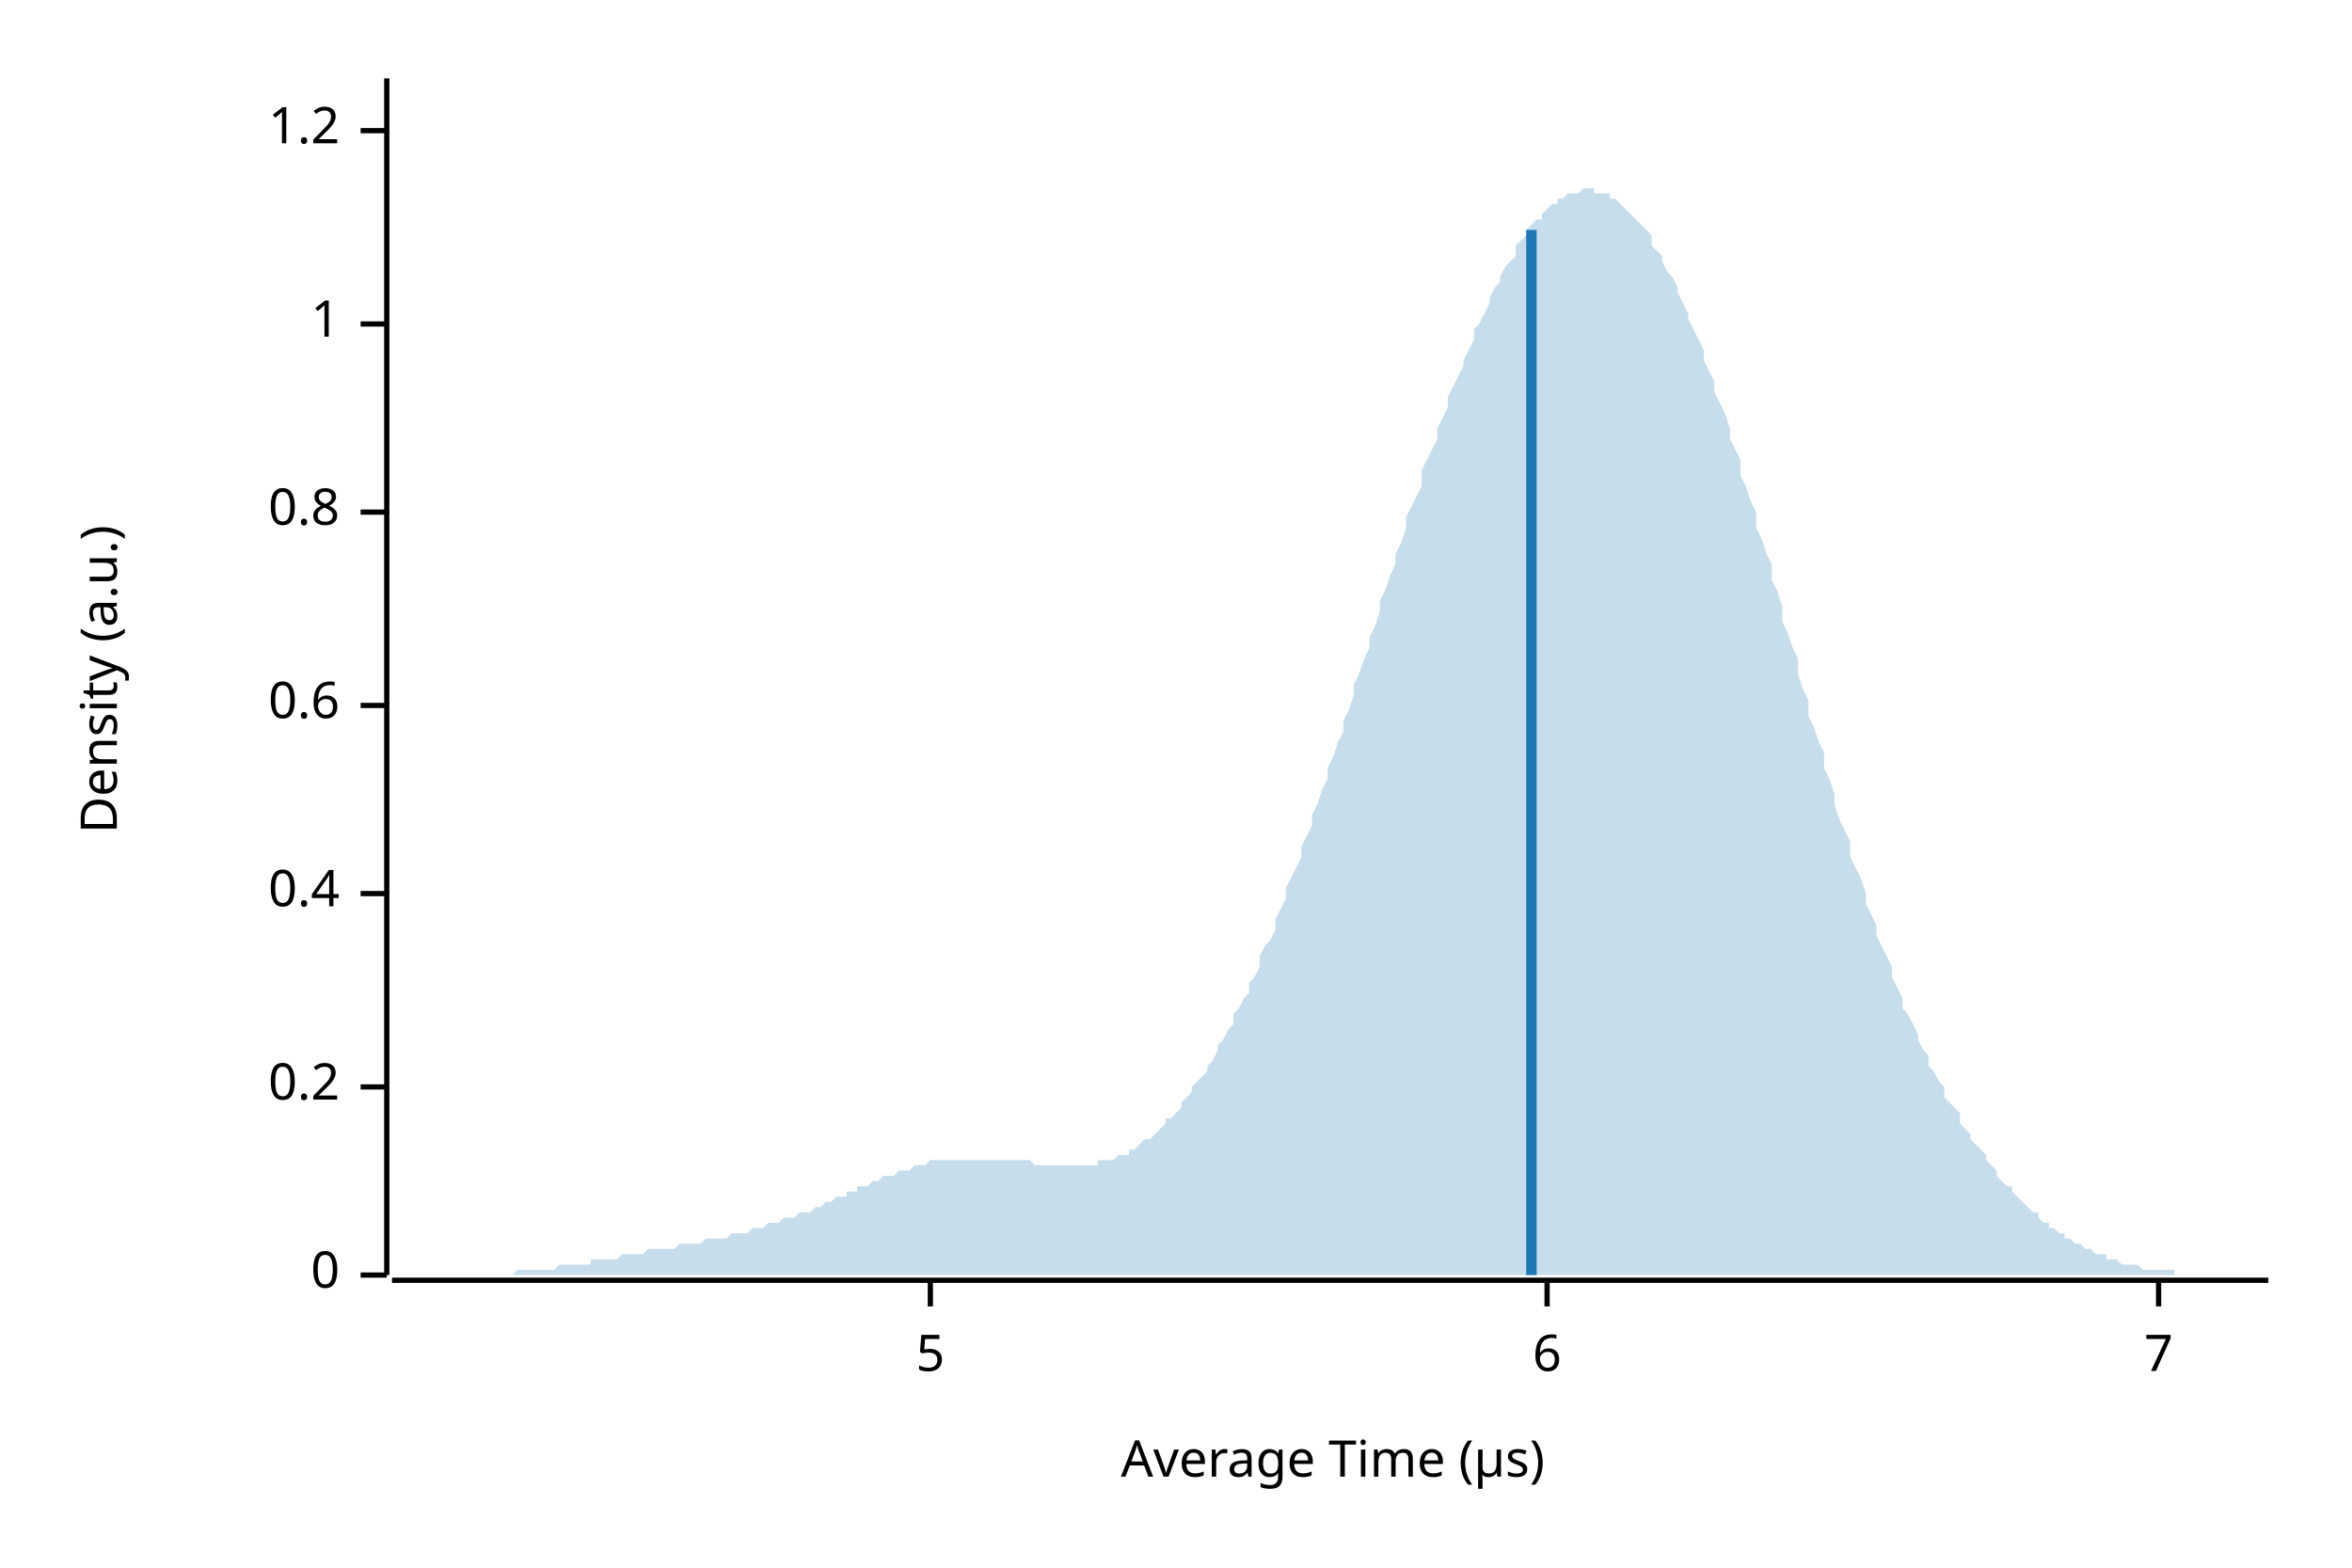
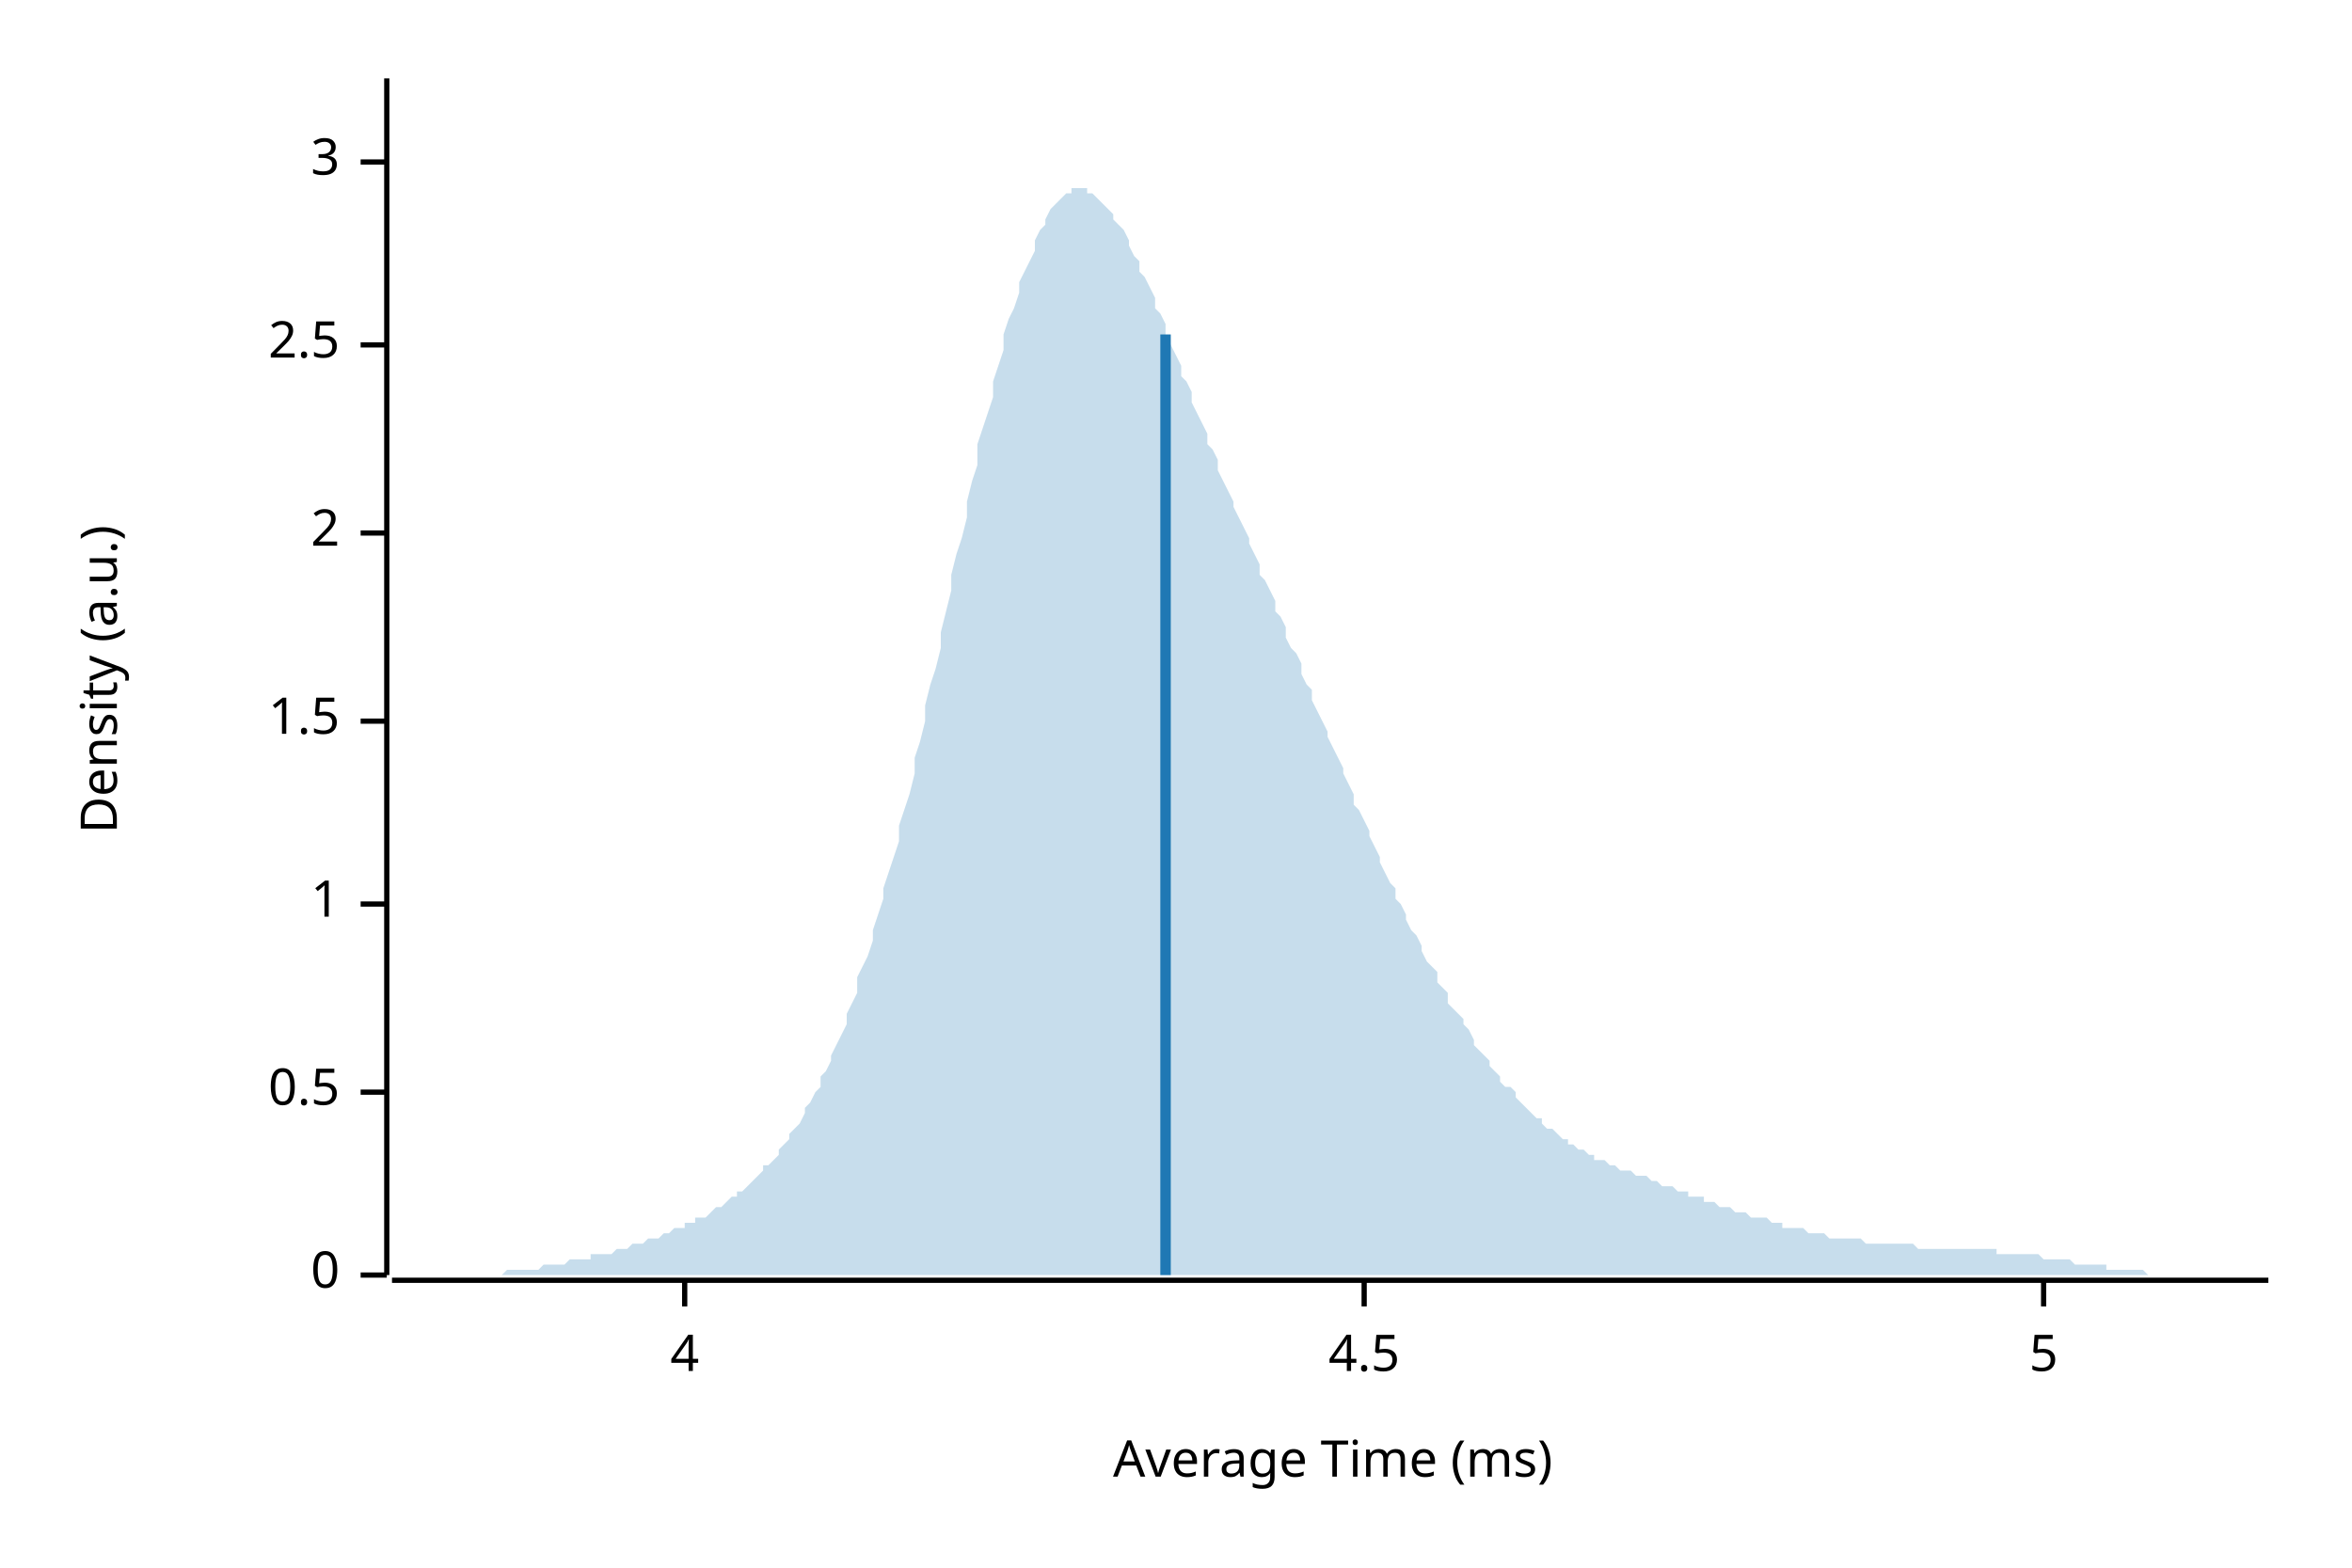
<svg xmlns="http://www.w3.org/2000/svg" width="450" height="300" viewBox="0 0 450 300">
  <text x="15" y="130" dy="0.76em" text-anchor="middle" font-family="sans-serif" font-size="9.677" opacity="1" fill="#000000" transform="rotate(270, 15, 130)">
Density (a.u.)
</text>
  <text x="255" y="285" dy="-0.5ex" text-anchor="middle" font-family="sans-serif" font-size="9.677" opacity="1" fill="#000000">
- Average Time (µs)
+ Average Time (ms)
</text>
  <polyline fill="none" opacity="1" stroke="#000000" stroke-width="1" points="74,15 74,244 " />
  <text x="65" y="244" dy="0.5ex" text-anchor="end" font-family="sans-serif" font-size="9.677" opacity="1" fill="#000000">
0
</text>
  <polyline fill="none" opacity="1" stroke="#000000" stroke-width="1" points="69,244 74,244 " />
-   <text x="65" y="208" dy="0.5ex" text-anchor="end" font-family="sans-serif" font-size="9.677" opacity="1" fill="#000000">
- 0.2
+   <text x="65" y="209" dy="0.5ex" text-anchor="end" font-family="sans-serif" font-size="9.677" opacity="1" fill="#000000">
+ 0.5
</text>
-   <polyline fill="none" opacity="1" stroke="#000000" stroke-width="1" points="69,208 74,208 " />
-   <text x="65" y="171" dy="0.5ex" text-anchor="end" font-family="sans-serif" font-size="9.677" opacity="1" fill="#000000">
- 0.4
- </text>
-   <polyline fill="none" opacity="1" stroke="#000000" stroke-width="1" points="69,171 74,171 " />
-   <text x="65" y="135" dy="0.5ex" text-anchor="end" font-family="sans-serif" font-size="9.677" opacity="1" fill="#000000">
- 0.6
- </text>
-   <polyline fill="none" opacity="1" stroke="#000000" stroke-width="1" points="69,135 74,135 " />
-   <text x="65" y="98" dy="0.5ex" text-anchor="end" font-family="sans-serif" font-size="9.677" opacity="1" fill="#000000">
- 0.8
- </text>
-   <polyline fill="none" opacity="1" stroke="#000000" stroke-width="1" points="69,98 74,98 " />
-   <text x="65" y="62" dy="0.5ex" text-anchor="end" font-family="sans-serif" font-size="9.677" opacity="1" fill="#000000">
+   <polyline fill="none" opacity="1" stroke="#000000" stroke-width="1" points="69,209 74,209 " />
+   <text x="65" y="173" dy="0.5ex" text-anchor="end" font-family="sans-serif" font-size="9.677" opacity="1" fill="#000000">
1
</text>
-   <polyline fill="none" opacity="1" stroke="#000000" stroke-width="1" points="69,62 74,62 " />
-   <text x="65" y="25" dy="0.5ex" text-anchor="end" font-family="sans-serif" font-size="9.677" opacity="1" fill="#000000">
- 1.2
+   <polyline fill="none" opacity="1" stroke="#000000" stroke-width="1" points="69,173 74,173 " />
+   <text x="65" y="138" dy="0.5ex" text-anchor="end" font-family="sans-serif" font-size="9.677" opacity="1" fill="#000000">
+ 1.5
</text>
-   <polyline fill="none" opacity="1" stroke="#000000" stroke-width="1" points="69,25 74,25 " />
+   <polyline fill="none" opacity="1" stroke="#000000" stroke-width="1" points="69,138 74,138 " />
+   <text x="65" y="102" dy="0.5ex" text-anchor="end" font-family="sans-serif" font-size="9.677" opacity="1" fill="#000000">
+ 2
+ </text>
+   <polyline fill="none" opacity="1" stroke="#000000" stroke-width="1" points="69,102 74,102 " />
+   <text x="65" y="66" dy="0.5ex" text-anchor="end" font-family="sans-serif" font-size="9.677" opacity="1" fill="#000000">
+ 2.5
+ </text>
+   <polyline fill="none" opacity="1" stroke="#000000" stroke-width="1" points="69,66 74,66 " />
+   <text x="65" y="31" dy="0.5ex" text-anchor="end" font-family="sans-serif" font-size="9.677" opacity="1" fill="#000000">
+ 3
+ </text>
+   <polyline fill="none" opacity="1" stroke="#000000" stroke-width="1" points="69,31 74,31 " />
  <polyline fill="none" opacity="1" stroke="#000000" stroke-width="1" points="75,245 434,245 " />
-   <text x="178" y="255" dy="0.76em" text-anchor="middle" font-family="sans-serif" font-size="9.677" opacity="1" fill="#000000">
+   <text x="131" y="255" dy="0.76em" text-anchor="middle" font-family="sans-serif" font-size="9.677" opacity="1" fill="#000000">
+ 4
+ </text>
+   <polyline fill="none" opacity="1" stroke="#000000" stroke-width="1" points="131,245 131,250 " />
+   <text x="261" y="255" dy="0.76em" text-anchor="middle" font-family="sans-serif" font-size="9.677" opacity="1" fill="#000000">
+ 4.5
+ </text>
+   <polyline fill="none" opacity="1" stroke="#000000" stroke-width="1" points="261,245 261,250 " />
+   <text x="391" y="255" dy="0.76em" text-anchor="middle" font-family="sans-serif" font-size="9.677" opacity="1" fill="#000000">
5
</text>
-   <polyline fill="none" opacity="1" stroke="#000000" stroke-width="1" points="178,245 178,250 " />
-   <text x="296" y="255" dy="0.76em" text-anchor="middle" font-family="sans-serif" font-size="9.677" opacity="1" fill="#000000">
- 6
- </text>
-   <polyline fill="none" opacity="1" stroke="#000000" stroke-width="1" points="296,245 296,250 " />
-   <text x="413" y="255" dy="0.76em" text-anchor="middle" font-family="sans-serif" font-size="9.677" opacity="1" fill="#000000">
- 7
- </text>
-   <polyline fill="none" opacity="1" stroke="#000000" stroke-width="1" points="413,245 413,250 " />
-   <polygon opacity="0.25" fill="#1F78B4" points="75,244 75,244 76,244 77,244 77,244 78,244 79,244 80,244 80,244 81,244 82,244 82,244 83,244 84,244 85,244 85,244 86,244 87,244 87,244 88,244 89,244 90,244 90,244 91,244 92,244 92,244 93,244 94,244 95,244 95,244 96,244 97,244 98,244 98,244 99,243 100,243 100,243 101,243 102,243 103,243 103,243 104,243 105,243 105,243 106,243 107,242 108,242 108,242 109,242 110,242 110,242 111,242 112,242 113,242 113,241 114,241 115,241 116,241 116,241 117,241 118,241 118,241 119,240 120,240 121,240 121,240 122,240 123,240 123,240 124,239 125,239 126,239 126,239 127,239 128,239 128,239 129,239 130,238 131,238 131,238 132,238 133,238 133,238 134,238 135,237 136,237 136,237 137,237 138,237 139,237 139,237 140,236 141,236 141,236 142,236 143,236 144,235 144,235 145,235 146,235 146,235 147,234 148,234 149,234 149,234 150,233 151,233 151,233 152,233 153,232 154,232 154,232 155,232 156,231 157,231 157,231 158,230 159,230 159,230 160,229 161,229 162,229 162,228 163,228 164,228 164,227 165,227 166,227 167,226 167,226 168,226 169,225 169,225 170,225 171,225 172,224 172,224 173,224 174,224 175,223 175,223 176,223 177,223 177,223 178,222 179,222 180,222 180,222 181,222 182,222 182,222 183,222 184,222 185,222 185,222 186,222 187,222 187,222 188,222 189,222 190,222 190,222 191,222 192,222 192,222 193,222 194,222 195,222 195,222 196,222 197,222 198,223 198,223 199,223 200,223 200,223 201,223 202,223 203,223 203,223 204,223 205,223 205,223 206,223 207,223 208,223 208,223 209,223 210,223 210,222 211,222 212,222 213,222 213,222 214,221 215,221 216,221 216,220 217,220 218,219 218,219 219,218 220,218 221,217 221,217 222,216 223,215 223,214 224,214 225,213 226,212 226,211 227,210 228,209 228,208 229,207 230,206 231,205 231,204 232,203 233,201 233,200 234,199 235,197 236,196 236,194 237,193 238,191 239,190 239,188 240,187 241,185 241,183 242,181 243,180 244,178 244,176 245,174 246,172 246,170 247,168 248,166 249,164 249,162 250,160 251,158 251,156 252,154 253,151 254,149 254,147 255,145 256,142 257,140 257,138 258,136 259,133 259,131 260,129 261,126 262,124 262,122 263,120 264,117 264,115 265,113 266,110 267,108 267,106 268,104 269,101 269,99 270,97 271,95 272,93 272,90 273,88 274,86 275,84 275,82 276,80 277,78 277,76 278,74 279,72 280,70 280,69 281,67 282,65 282,63 283,62 284,60 285,58 285,57 286,55 287,54 287,53 288,51 289,50 290,49 290,47 291,46 292,45 292,44 293,43 294,42 295,42 295,41 296,40 297,39 298,39 298,38 299,38 300,37 300,37 301,37 302,37 303,36 303,36 304,36 305,36 305,37 306,37 307,37 308,37 308,38 309,38 310,39 310,39 311,40 312,41 313,42 313,42 314,43 315,44 316,45 316,47 317,48 318,49 318,50 319,52 320,53 321,55 321,56 322,58 323,60 323,61 324,63 325,65 326,67 326,69 327,71 328,73 328,75 329,77 330,79 331,82 331,84 332,86 333,88 333,91 334,93 335,96 336,98 336,101 337,103 338,106 339,108 339,111 340,113 341,116 341,119 342,121 343,124 344,126 344,129 345,132 346,134 346,137 347,139 348,142 349,144 349,147 350,149 351,152 351,154 352,157 353,159 354,161 354,164 355,166 356,168 357,171 357,173 358,175 359,177 359,179 360,181 361,183 362,185 362,187 363,189 364,191 364,193 365,194 366,196 367,198 367,199 368,201 369,202 369,204 370,205 371,207 372,208 372,210 373,211 374,212 375,213 375,215 376,216 377,217 377,218 378,219 379,220 380,221 380,222 381,223 382,224 382,225 383,226 384,227 385,227 385,228 386,229 387,230 387,230 388,231 389,232 390,232 390,233 391,234 392,234 392,235 393,235 394,236 395,236 395,237 396,237 397,238 398,238 398,238 399,239 400,239 400,239 401,240 402,240 403,240 403,241 404,241 405,241 405,241 406,242 407,242 408,242 408,242 409,242 410,243 410,243 411,243 412,243 413,243 413,243 414,243 415,243 416,243 416,244 417,244 418,244 418,244 419,244 420,244 421,244 421,244 422,244 423,244 423,244 424,244 425,244 426,244 426,244 427,244 428,244 428,244 429,244 430,244 431,244 431,244 432,244 433,244 434,244 434,244 75,244 " />
-   <polyline fill="none" opacity="1" stroke="#1F78B4" stroke-width="2" points="293,244 293,44 " />
+   <polyline fill="none" opacity="1" stroke="#000000" stroke-width="1" points="391,245 391,250 " />
+   <polygon opacity="0.25" fill="#1F78B4" points="75,244 75,244 76,244 77,244 77,244 78,244 79,244 80,244 80,244 81,244 82,244 82,244 83,244 84,244 85,244 85,244 86,244 87,244 87,244 88,244 89,244 90,244 90,244 91,244 92,244 92,244 93,244 94,244 95,244 95,244 96,244 97,243 98,243 98,243 99,243 100,243 100,243 101,243 102,243 103,243 103,243 104,242 105,242 105,242 106,242 107,242 108,242 108,242 109,241 110,241 110,241 111,241 112,241 113,241 113,240 114,240 115,240 116,240 116,240 117,240 118,239 118,239 119,239 120,239 121,238 121,238 122,238 123,238 123,238 124,237 125,237 126,237 126,237 127,236 128,236 128,236 129,235 130,235 131,235 131,234 132,234 133,234 133,233 134,233 135,233 136,232 136,232 137,231 138,231 139,230 139,230 140,229 141,229 141,228 142,228 143,227 144,226 144,226 145,225 146,224 146,223 147,223 148,222 149,221 149,220 150,219 151,218 151,217 152,216 153,215 154,213 154,212 155,211 156,209 157,208 157,206 158,205 159,203 159,202 160,200 161,198 162,196 162,194 163,192 164,190 164,187 165,185 166,183 167,180 167,178 168,175 169,172 169,170 170,167 171,164 172,161 172,158 173,155 174,152 175,148 175,145 176,142 177,138 177,135 178,131 179,128 180,124 180,121 181,117 182,113 182,110 183,106 184,103 185,99 185,96 186,92 187,89 187,85 188,82 189,79 190,76 190,73 191,70 192,67 192,64 193,61 194,59 195,56 195,54 196,52 197,50 198,48 198,46 199,44 200,43 200,42 201,40 202,39 203,38 203,38 204,37 205,37 205,36 206,36 207,36 208,36 208,37 209,37 210,38 210,38 211,39 212,40 213,41 213,42 214,43 215,44 216,46 216,47 217,49 218,50 218,52 219,53 220,55 221,57 221,59 222,60 223,62 223,64 224,66 225,68 226,70 226,72 227,73 228,75 228,77 229,79 230,81 231,83 231,85 232,86 233,88 233,90 234,92 235,94 236,96 236,97 237,99 238,101 239,103 239,104 240,106 241,108 241,110 242,111 243,113 244,115 244,117 245,118 246,120 246,122 247,124 248,125 249,127 249,129 250,131 251,132 251,134 252,136 253,138 254,140 254,141 255,143 256,145 257,147 257,148 258,150 259,152 259,154 260,155 261,157 262,159 262,160 263,162 264,164 264,165 265,167 266,169 267,170 267,172 268,173 269,175 269,176 270,178 271,179 272,181 272,182 273,184 274,185 275,186 275,188 276,189 277,190 277,192 278,193 279,194 280,195 280,196 281,197 282,199 282,200 283,201 284,202 285,203 285,204 286,205 287,206 287,207 288,208 289,208 290,209 290,210 291,211 292,212 292,212 293,213 294,214 295,214 295,215 296,216 297,216 298,217 298,217 299,218 300,218 300,219 301,219 302,220 303,220 303,220 304,221 305,221 305,222 306,222 307,222 308,223 308,223 309,223 310,224 310,224 311,224 312,224 313,225 313,225 314,225 315,225 316,226 316,226 317,226 318,227 318,227 319,227 320,227 321,228 321,228 322,228 323,228 323,229 324,229 325,229 326,229 326,230 327,230 328,230 328,230 329,231 330,231 331,231 331,231 332,232 333,232 333,232 334,232 335,233 336,233 336,233 337,233 338,233 339,234 339,234 340,234 341,234 341,235 342,235 343,235 344,235 344,235 345,235 346,236 346,236 347,236 348,236 349,236 349,236 350,237 351,237 351,237 352,237 353,237 354,237 354,237 355,237 356,237 357,238 357,238 358,238 359,238 359,238 360,238 361,238 362,238 362,238 363,238 364,238 364,238 365,238 366,238 367,239 367,239 368,239 369,239 369,239 370,239 371,239 372,239 372,239 373,239 374,239 375,239 375,239 376,239 377,239 377,239 378,239 379,239 380,239 380,239 381,239 382,239 382,240 383,240 384,240 385,240 385,240 386,240 387,240 387,240 388,240 389,240 390,240 390,240 391,241 392,241 392,241 393,241 394,241 395,241 395,241 396,241 397,242 398,242 398,242 399,242 400,242 400,242 401,242 402,242 403,242 403,243 404,243 405,243 405,243 406,243 407,243 408,243 408,243 409,243 410,243 410,243 411,244 412,244 413,244 413,244 414,244 415,244 416,244 416,244 417,244 418,244 418,244 419,244 420,244 421,244 421,244 422,244 423,244 423,244 424,244 425,244 426,244 426,244 427,244 428,244 428,244 429,244 430,244 431,244 431,244 432,244 433,244 434,244 434,244 75,244 " />
+   <polyline fill="none" opacity="1" stroke="#1F78B4" stroke-width="2" points="223,244 223,64 " />
</svg>
